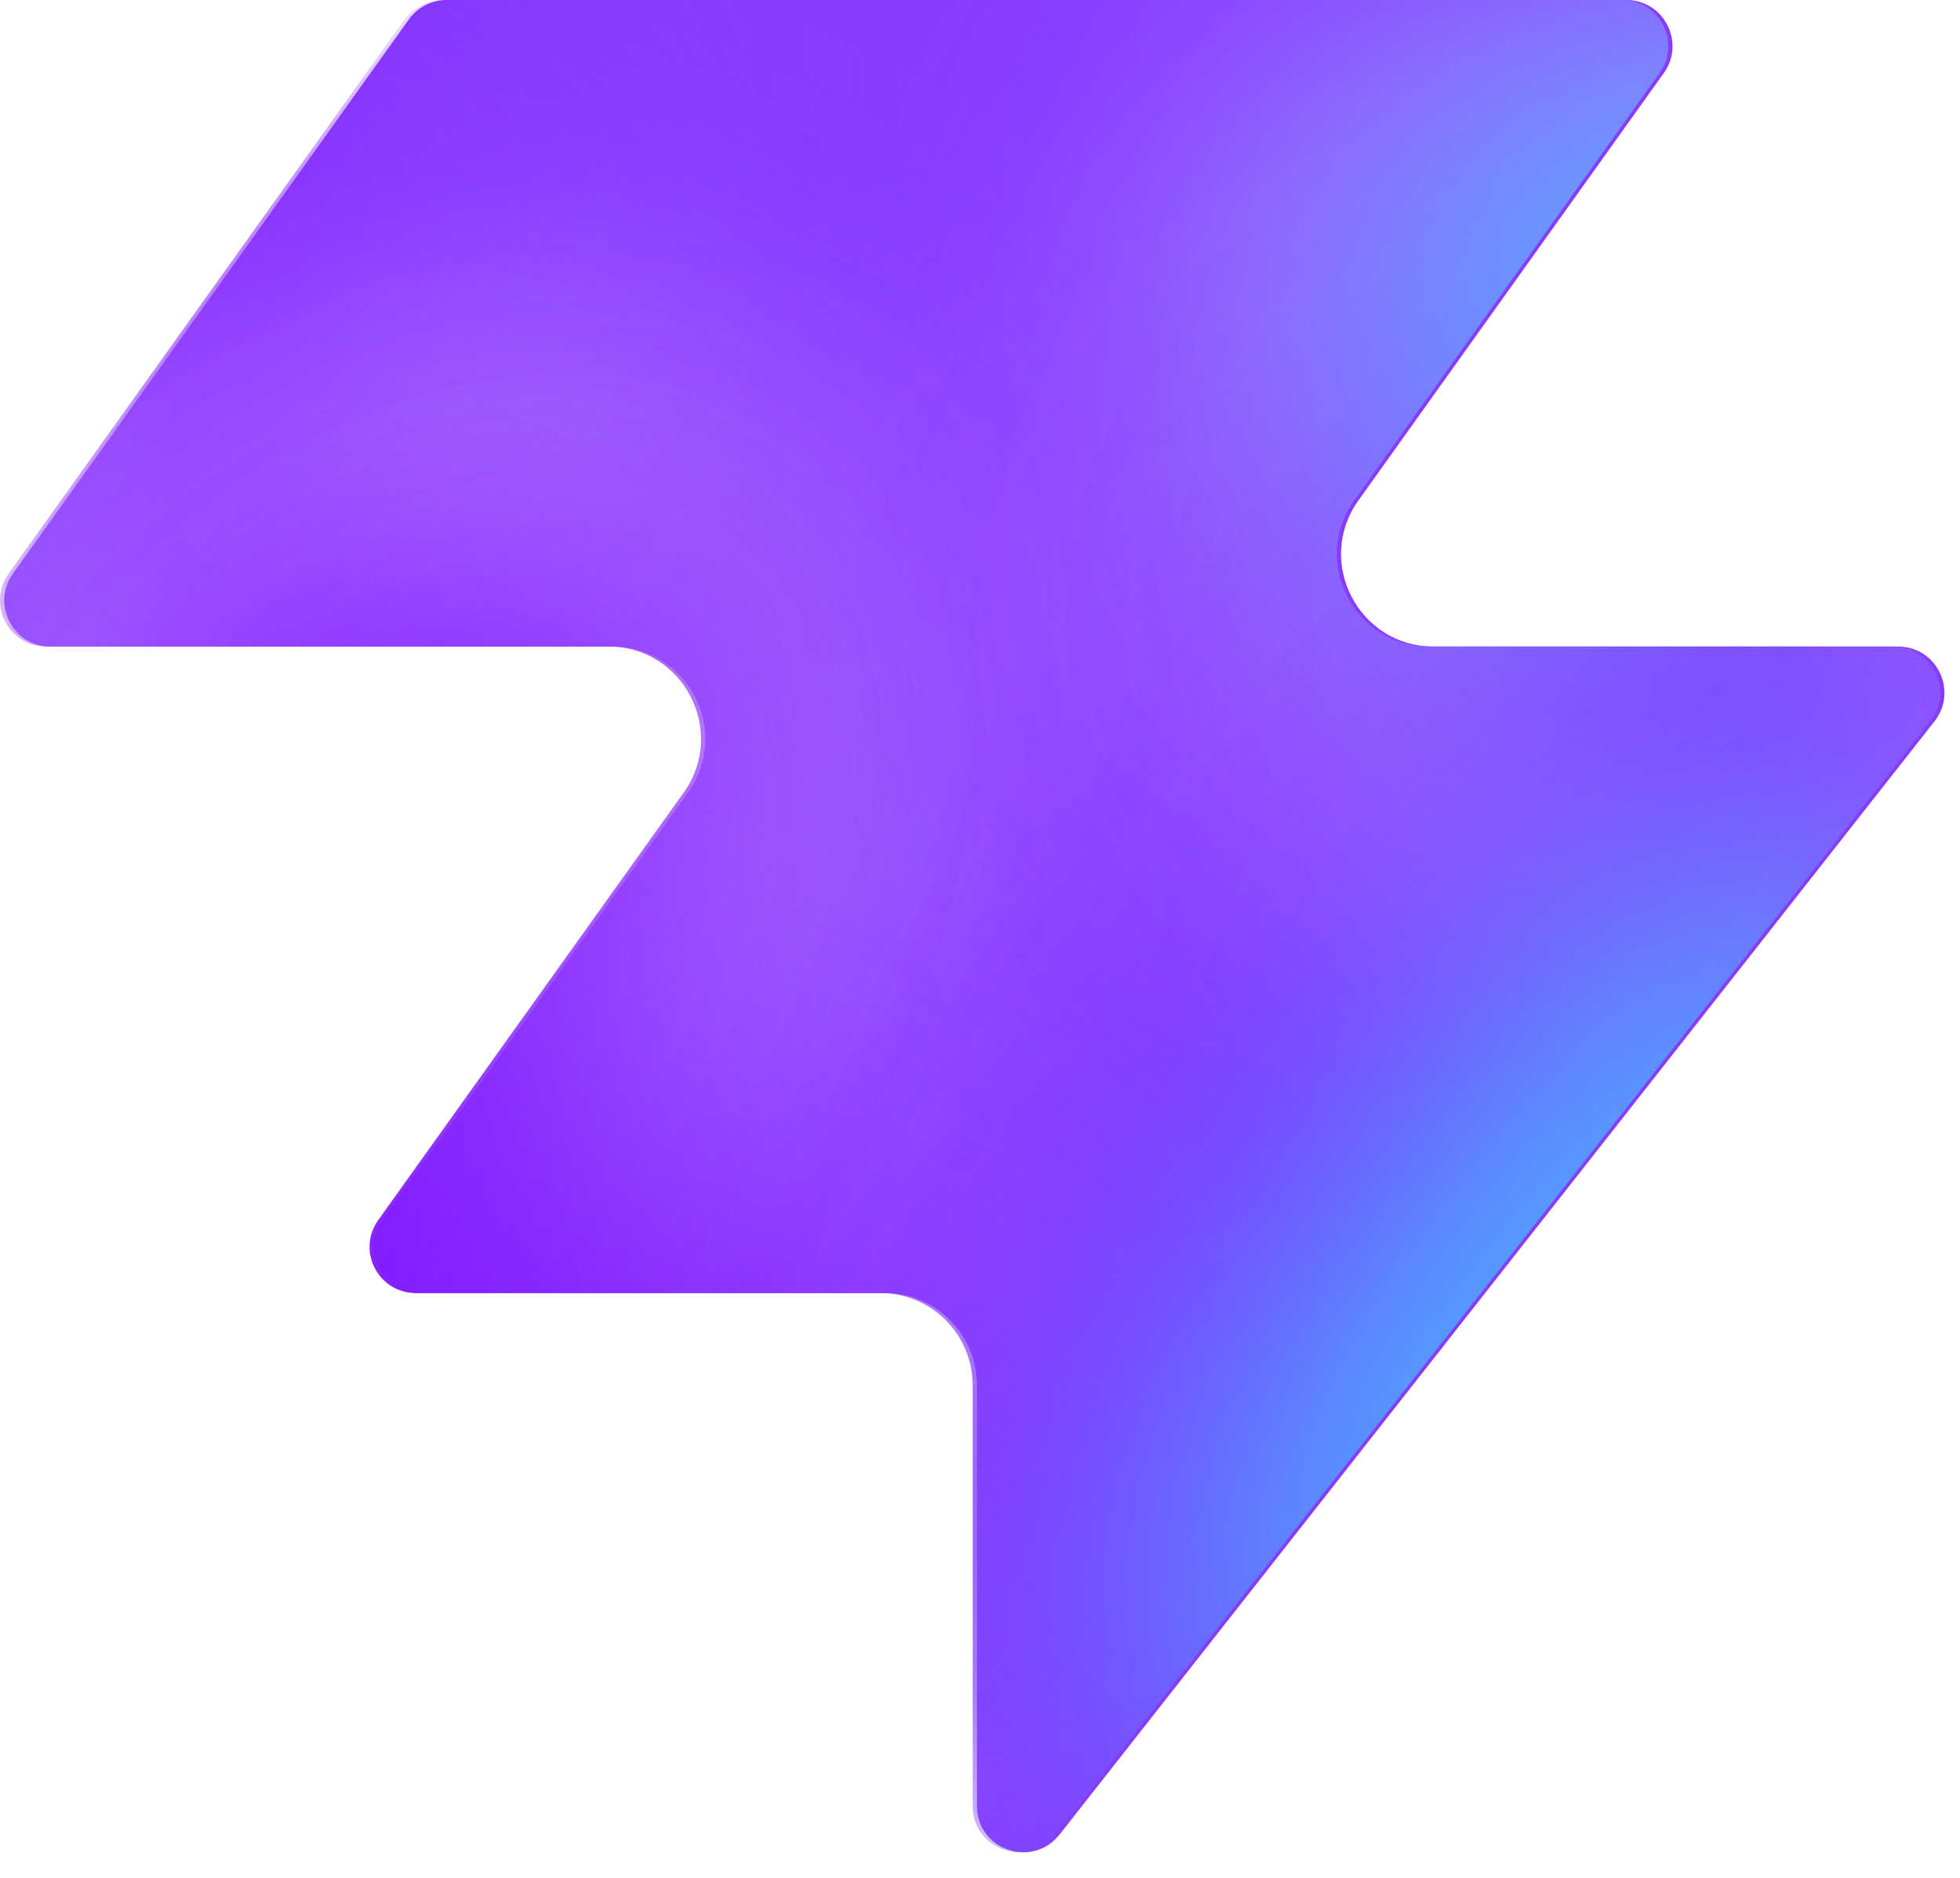
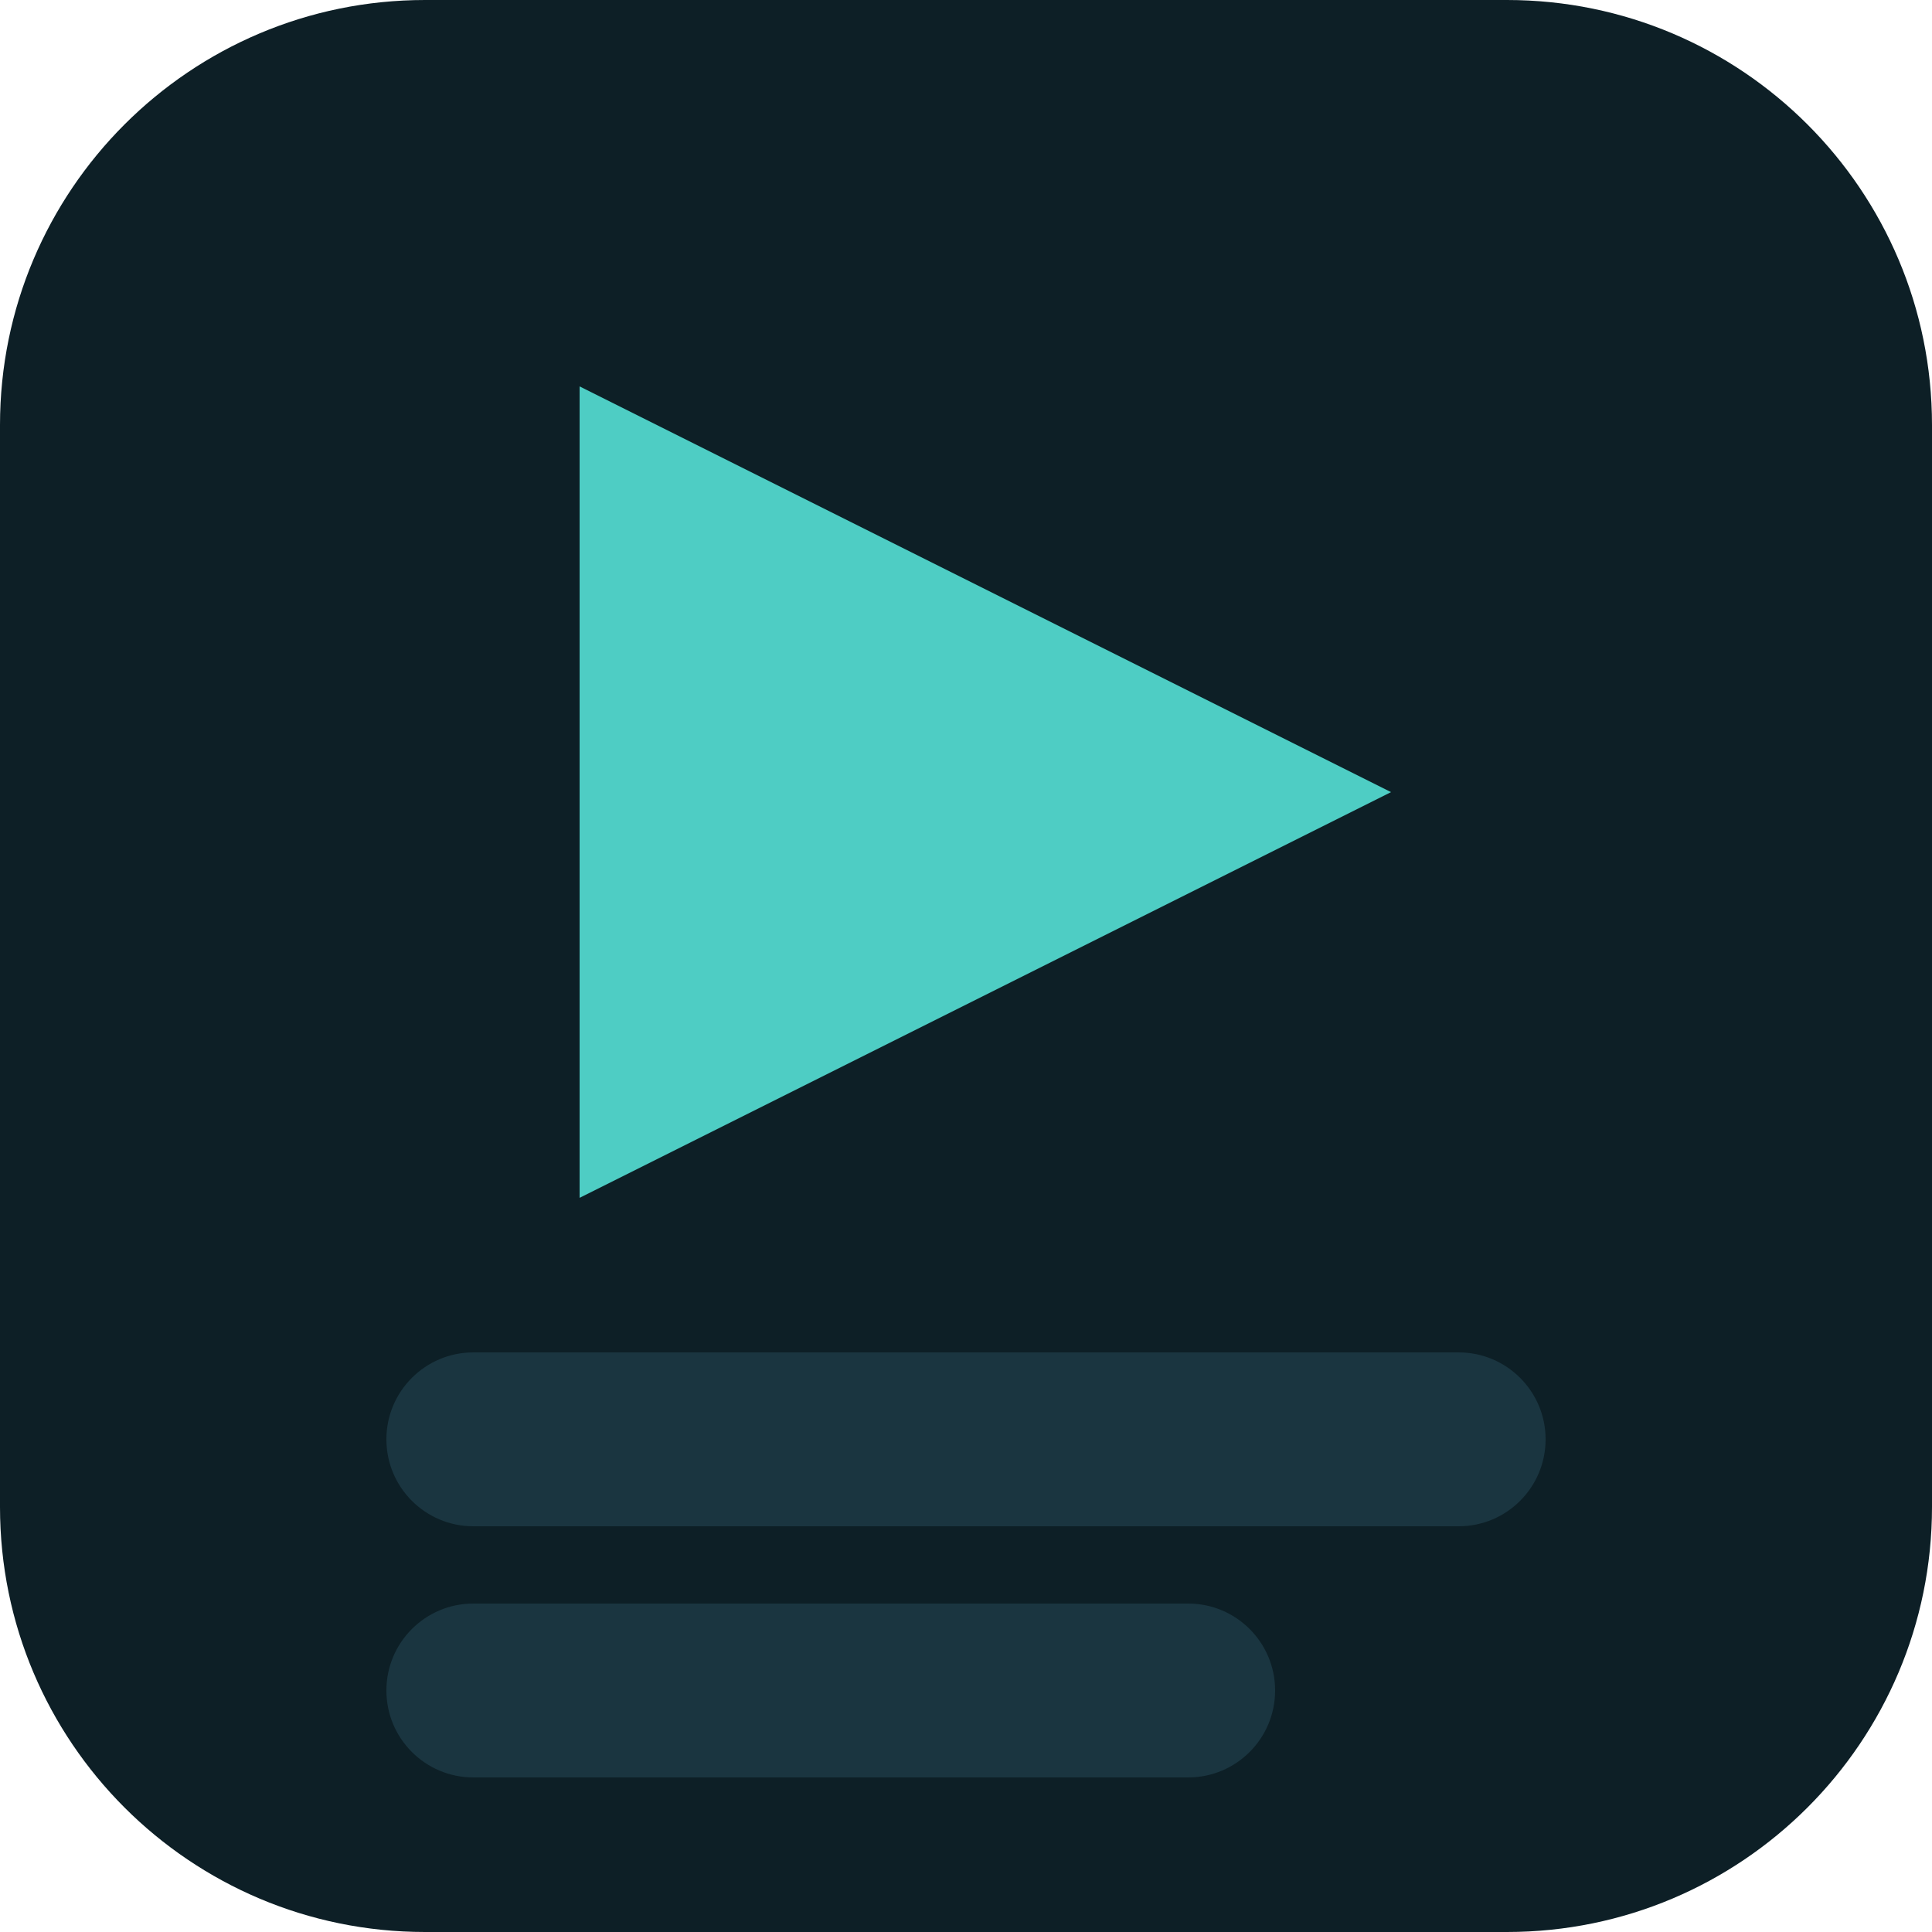
- <svg xmlns="http://www.w3.org/2000/svg" width="48" height="46" fill="none" viewBox="0 0 48 46">
-   <path fill="#863bff" d="M25.946 44.938c-.664.845-2.021.375-2.021-.698V33.937a2.26 2.26 0 0 0-2.262-2.262H10.287c-.92 0-1.456-1.04-.92-1.788l7.48-10.471c1.07-1.497 0-3.578-1.842-3.578H1.237c-.92 0-1.456-1.04-.92-1.788L10.013.474c.214-.297.556-.474.92-.474h28.894c.92 0 1.456 1.04.92 1.788l-7.48 10.471c-1.07 1.498 0 3.579 1.842 3.579h11.377c.943 0 1.473 1.088.89 1.83L25.947 44.94z" style="fill:#863bff;fill:color(display-p3 .525 .23 1);fill-opacity:1" />
-   <mask id="a" width="48" height="46" x="0" y="0" maskUnits="userSpaceOnUse" style="mask-type:alpha">
-     <path fill="#000" d="M25.842 44.938c-.664.844-2.021.375-2.021-.698V33.937a2.26 2.26 0 0 0-2.262-2.262H10.183c-.92 0-1.456-1.04-.92-1.788l7.48-10.471c1.07-1.498 0-3.579-1.842-3.579H1.133c-.92 0-1.456-1.04-.92-1.787L9.91.473c.214-.297.556-.474.92-.474h28.894c.92 0 1.456 1.04.92 1.788l-7.48 10.471c-1.07 1.498 0 3.578 1.842 3.578h11.377c.943 0 1.473 1.088.89 1.832L25.843 44.94z" style="fill:#000;fill-opacity:1" />
-   </mask>
-   <g mask="url(#a)">
-     <g filter="url(#b)">
-       <ellipse cx="5.508" cy="14.704" fill="#ede6ff" rx="5.508" ry="14.704" style="fill:#ede6ff;fill:color(display-p3 .927 .903 1);fill-opacity:1" transform="matrix(.00324 1 1 -.00324 -4.47 31.516)" />
-     </g>
-     <g filter="url(#c)">
-       <ellipse cx="10.399" cy="29.851" fill="#ede6ff" rx="10.399" ry="29.851" style="fill:#ede6ff;fill:color(display-p3 .927 .903 1);fill-opacity:1" transform="matrix(.00324 1 1 -.00324 -39.328 7.883)" />
-     </g>
-     <g filter="url(#d)">
-       <ellipse cx="5.508" cy="30.487" fill="#7e14ff" rx="5.508" ry="30.487" style="fill:#7e14ff;fill:color(display-p3 .492 .077 1);fill-opacity:1" transform="rotate(89.814 -25.913 -14.639)scale(1 -1)" />
-     </g>
-     <g filter="url(#e)">
-       <ellipse cx="5.508" cy="30.599" fill="#7e14ff" rx="5.508" ry="30.599" style="fill:#7e14ff;fill:color(display-p3 .492 .077 1);fill-opacity:1" transform="rotate(89.814 -32.644 -3.334)scale(1 -1)" />
-     </g>
-     <g filter="url(#f)">
-       <ellipse cx="5.508" cy="30.599" fill="#7e14ff" rx="5.508" ry="30.599" style="fill:#7e14ff;fill:color(display-p3 .492 .077 1);fill-opacity:1" transform="matrix(.00324 1 1 -.00324 -34.34 30.47)" />
-     </g>
-     <g filter="url(#g)">
-       <ellipse cx="14.072" cy="22.078" fill="#ede6ff" rx="14.072" ry="22.078" style="fill:#ede6ff;fill:color(display-p3 .927 .903 1);fill-opacity:1" transform="rotate(93.35 24.506 48.493)scale(-1 1)" />
-     </g>
-     <g filter="url(#h)">
-       <ellipse cx="3.47" cy="21.501" fill="#7e14ff" rx="3.47" ry="21.501" style="fill:#7e14ff;fill:color(display-p3 .492 .077 1);fill-opacity:1" transform="rotate(89.009 28.708 47.59)scale(-1 1)" />
-     </g>
-     <g filter="url(#i)">
-       <ellipse cx="3.47" cy="21.501" fill="#7e14ff" rx="3.47" ry="21.501" style="fill:#7e14ff;fill:color(display-p3 .492 .077 1);fill-opacity:1" transform="rotate(89.009 28.708 47.59)scale(-1 1)" />
-     </g>
-     <g filter="url(#j)">
-       <ellipse cx=".387" cy="8.972" fill="#7e14ff" rx="4.407" ry="29.108" style="fill:#7e14ff;fill:color(display-p3 .492 .077 1);fill-opacity:1" transform="rotate(39.51 .387 8.972)" />
-     </g>
-     <g filter="url(#k)">
-       <ellipse cx="47.523" cy="-6.092" fill="#7e14ff" rx="4.407" ry="29.108" style="fill:#7e14ff;fill:color(display-p3 .492 .077 1);fill-opacity:1" transform="rotate(37.892 47.523 -6.092)" />
-     </g>
-     <g filter="url(#l)">
-       <ellipse cx="41.412" cy="6.333" fill="#47bfff" rx="5.971" ry="9.665" style="fill:#47bfff;fill:color(display-p3 .28 .748 1);fill-opacity:1" transform="rotate(37.892 41.412 6.333)" />
-     </g>
-     <g filter="url(#m)">
-       <ellipse cx="-1.879" cy="38.332" fill="#7e14ff" rx="4.407" ry="29.108" style="fill:#7e14ff;fill:color(display-p3 .492 .077 1);fill-opacity:1" transform="rotate(37.892 -1.88 38.332)" />
-     </g>
-     <g filter="url(#n)">
-       <ellipse cx="-1.879" cy="38.332" fill="#7e14ff" rx="4.407" ry="29.108" style="fill:#7e14ff;fill:color(display-p3 .492 .077 1);fill-opacity:1" transform="rotate(37.892 -1.88 38.332)" />
-     </g>
-     <g filter="url(#o)">
-       <ellipse cx="35.651" cy="29.907" fill="#7e14ff" rx="4.407" ry="29.108" style="fill:#7e14ff;fill:color(display-p3 .492 .077 1);fill-opacity:1" transform="rotate(37.892 35.651 29.907)" />
-     </g>
-     <g filter="url(#p)">
-       <ellipse cx="38.418" cy="32.4" fill="#47bfff" rx="5.971" ry="15.297" style="fill:#47bfff;fill:color(display-p3 .28 .748 1);fill-opacity:1" transform="rotate(37.892 38.418 32.4)" />
-     </g>
-   </g>
-   <defs>
-     <filter id="b" width="60.045" height="41.654" x="-19.77" y="16.149" color-interpolation-filters="sRGB" filterUnits="userSpaceOnUse">
-       <feFlood flood-opacity="0" result="BackgroundImageFix" />
-       <feBlend in="SourceGraphic" in2="BackgroundImageFix" result="shape" />
-       <feGaussianBlur result="effect1_foregroundBlur_2002_17158" stdDeviation="7.659" />
-     </filter>
-     <filter id="c" width="90.34" height="51.437" x="-54.613" y="-7.533" color-interpolation-filters="sRGB" filterUnits="userSpaceOnUse">
-       <feFlood flood-opacity="0" result="BackgroundImageFix" />
-       <feBlend in="SourceGraphic" in2="BackgroundImageFix" result="shape" />
-       <feGaussianBlur result="effect1_foregroundBlur_2002_17158" stdDeviation="7.659" />
-     </filter>
-     <filter id="d" width="79.355" height="29.4" x="-49.64" y="2.03" color-interpolation-filters="sRGB" filterUnits="userSpaceOnUse">
-       <feFlood flood-opacity="0" result="BackgroundImageFix" />
-       <feBlend in="SourceGraphic" in2="BackgroundImageFix" result="shape" />
-       <feGaussianBlur result="effect1_foregroundBlur_2002_17158" stdDeviation="4.596" />
-     </filter>
-     <filter id="e" width="79.579" height="29.4" x="-45.045" y="20.029" color-interpolation-filters="sRGB" filterUnits="userSpaceOnUse">
-       <feFlood flood-opacity="0" result="BackgroundImageFix" />
-       <feBlend in="SourceGraphic" in2="BackgroundImageFix" result="shape" />
-       <feGaussianBlur result="effect1_foregroundBlur_2002_17158" stdDeviation="4.596" />
-     </filter>
-     <filter id="f" width="79.579" height="29.4" x="-43.513" y="21.178" color-interpolation-filters="sRGB" filterUnits="userSpaceOnUse">
-       <feFlood flood-opacity="0" result="BackgroundImageFix" />
-       <feBlend in="SourceGraphic" in2="BackgroundImageFix" result="shape" />
-       <feGaussianBlur result="effect1_foregroundBlur_2002_17158" stdDeviation="4.596" />
-     </filter>
-     <filter id="g" width="74.749" height="58.852" x="15.756" y="-17.901" color-interpolation-filters="sRGB" filterUnits="userSpaceOnUse">
-       <feFlood flood-opacity="0" result="BackgroundImageFix" />
-       <feBlend in="SourceGraphic" in2="BackgroundImageFix" result="shape" />
-       <feGaussianBlur result="effect1_foregroundBlur_2002_17158" stdDeviation="7.659" />
-     </filter>
-     <filter id="h" width="61.377" height="25.362" x="23.548" y="2.284" color-interpolation-filters="sRGB" filterUnits="userSpaceOnUse">
-       <feFlood flood-opacity="0" result="BackgroundImageFix" />
-       <feBlend in="SourceGraphic" in2="BackgroundImageFix" result="shape" />
-       <feGaussianBlur result="effect1_foregroundBlur_2002_17158" stdDeviation="4.596" />
-     </filter>
-     <filter id="i" width="61.377" height="25.362" x="23.548" y="2.284" color-interpolation-filters="sRGB" filterUnits="userSpaceOnUse">
-       <feFlood flood-opacity="0" result="BackgroundImageFix" />
-       <feBlend in="SourceGraphic" in2="BackgroundImageFix" result="shape" />
-       <feGaussianBlur result="effect1_foregroundBlur_2002_17158" stdDeviation="4.596" />
-     </filter>
-     <filter id="j" width="56.045" height="63.649" x="-27.636" y="-22.853" color-interpolation-filters="sRGB" filterUnits="userSpaceOnUse">
-       <feFlood flood-opacity="0" result="BackgroundImageFix" />
-       <feBlend in="SourceGraphic" in2="BackgroundImageFix" result="shape" />
-       <feGaussianBlur result="effect1_foregroundBlur_2002_17158" stdDeviation="4.596" />
-     </filter>
-     <filter id="k" width="54.814" height="64.646" x="20.116" y="-38.415" color-interpolation-filters="sRGB" filterUnits="userSpaceOnUse">
-       <feFlood flood-opacity="0" result="BackgroundImageFix" />
-       <feBlend in="SourceGraphic" in2="BackgroundImageFix" result="shape" />
-       <feGaussianBlur result="effect1_foregroundBlur_2002_17158" stdDeviation="4.596" />
-     </filter>
-     <filter id="l" width="33.541" height="35.313" x="24.641" y="-11.323" color-interpolation-filters="sRGB" filterUnits="userSpaceOnUse">
-       <feFlood flood-opacity="0" result="BackgroundImageFix" />
-       <feBlend in="SourceGraphic" in2="BackgroundImageFix" result="shape" />
-       <feGaussianBlur result="effect1_foregroundBlur_2002_17158" stdDeviation="4.596" />
-     </filter>
-     <filter id="m" width="54.814" height="64.646" x="-29.286" y="6.009" color-interpolation-filters="sRGB" filterUnits="userSpaceOnUse">
-       <feFlood flood-opacity="0" result="BackgroundImageFix" />
-       <feBlend in="SourceGraphic" in2="BackgroundImageFix" result="shape" />
-       <feGaussianBlur result="effect1_foregroundBlur_2002_17158" stdDeviation="4.596" />
-     </filter>
-     <filter id="n" width="54.814" height="64.646" x="-29.286" y="6.009" color-interpolation-filters="sRGB" filterUnits="userSpaceOnUse">
-       <feFlood flood-opacity="0" result="BackgroundImageFix" />
-       <feBlend in="SourceGraphic" in2="BackgroundImageFix" result="shape" />
-       <feGaussianBlur result="effect1_foregroundBlur_2002_17158" stdDeviation="4.596" />
-     </filter>
-     <filter id="o" width="54.814" height="64.646" x="8.244" y="-2.416" color-interpolation-filters="sRGB" filterUnits="userSpaceOnUse">
-       <feFlood flood-opacity="0" result="BackgroundImageFix" />
-       <feBlend in="SourceGraphic" in2="BackgroundImageFix" result="shape" />
-       <feGaussianBlur result="effect1_foregroundBlur_2002_17158" stdDeviation="4.596" />
-     </filter>
-     <filter id="p" width="39.409" height="43.623" x="18.713" y="10.588" color-interpolation-filters="sRGB" filterUnits="userSpaceOnUse">
-       <feFlood flood-opacity="0" result="BackgroundImageFix" />
-       <feBlend in="SourceGraphic" in2="BackgroundImageFix" result="shape" />
-       <feGaussianBlur result="effect1_foregroundBlur_2002_17158" stdDeviation="4.596" />
-     </filter>
-   </defs>
+ <svg xmlns="http://www.w3.org/2000/svg" viewBox="0 0 100 100">
+   <rect width="100" height="100" rx="22" fill="#0D1F26" />
+   <polygon points="30,20 30,62 72,41" fill="#4ECDC4" />
+   <rect x="20" y="70" width="60" height="9" rx="4.5" fill="#1A3540" />
+   <rect x="20" y="83" width="46" height="9" rx="4.5" fill="#1A3540" />
</svg>
